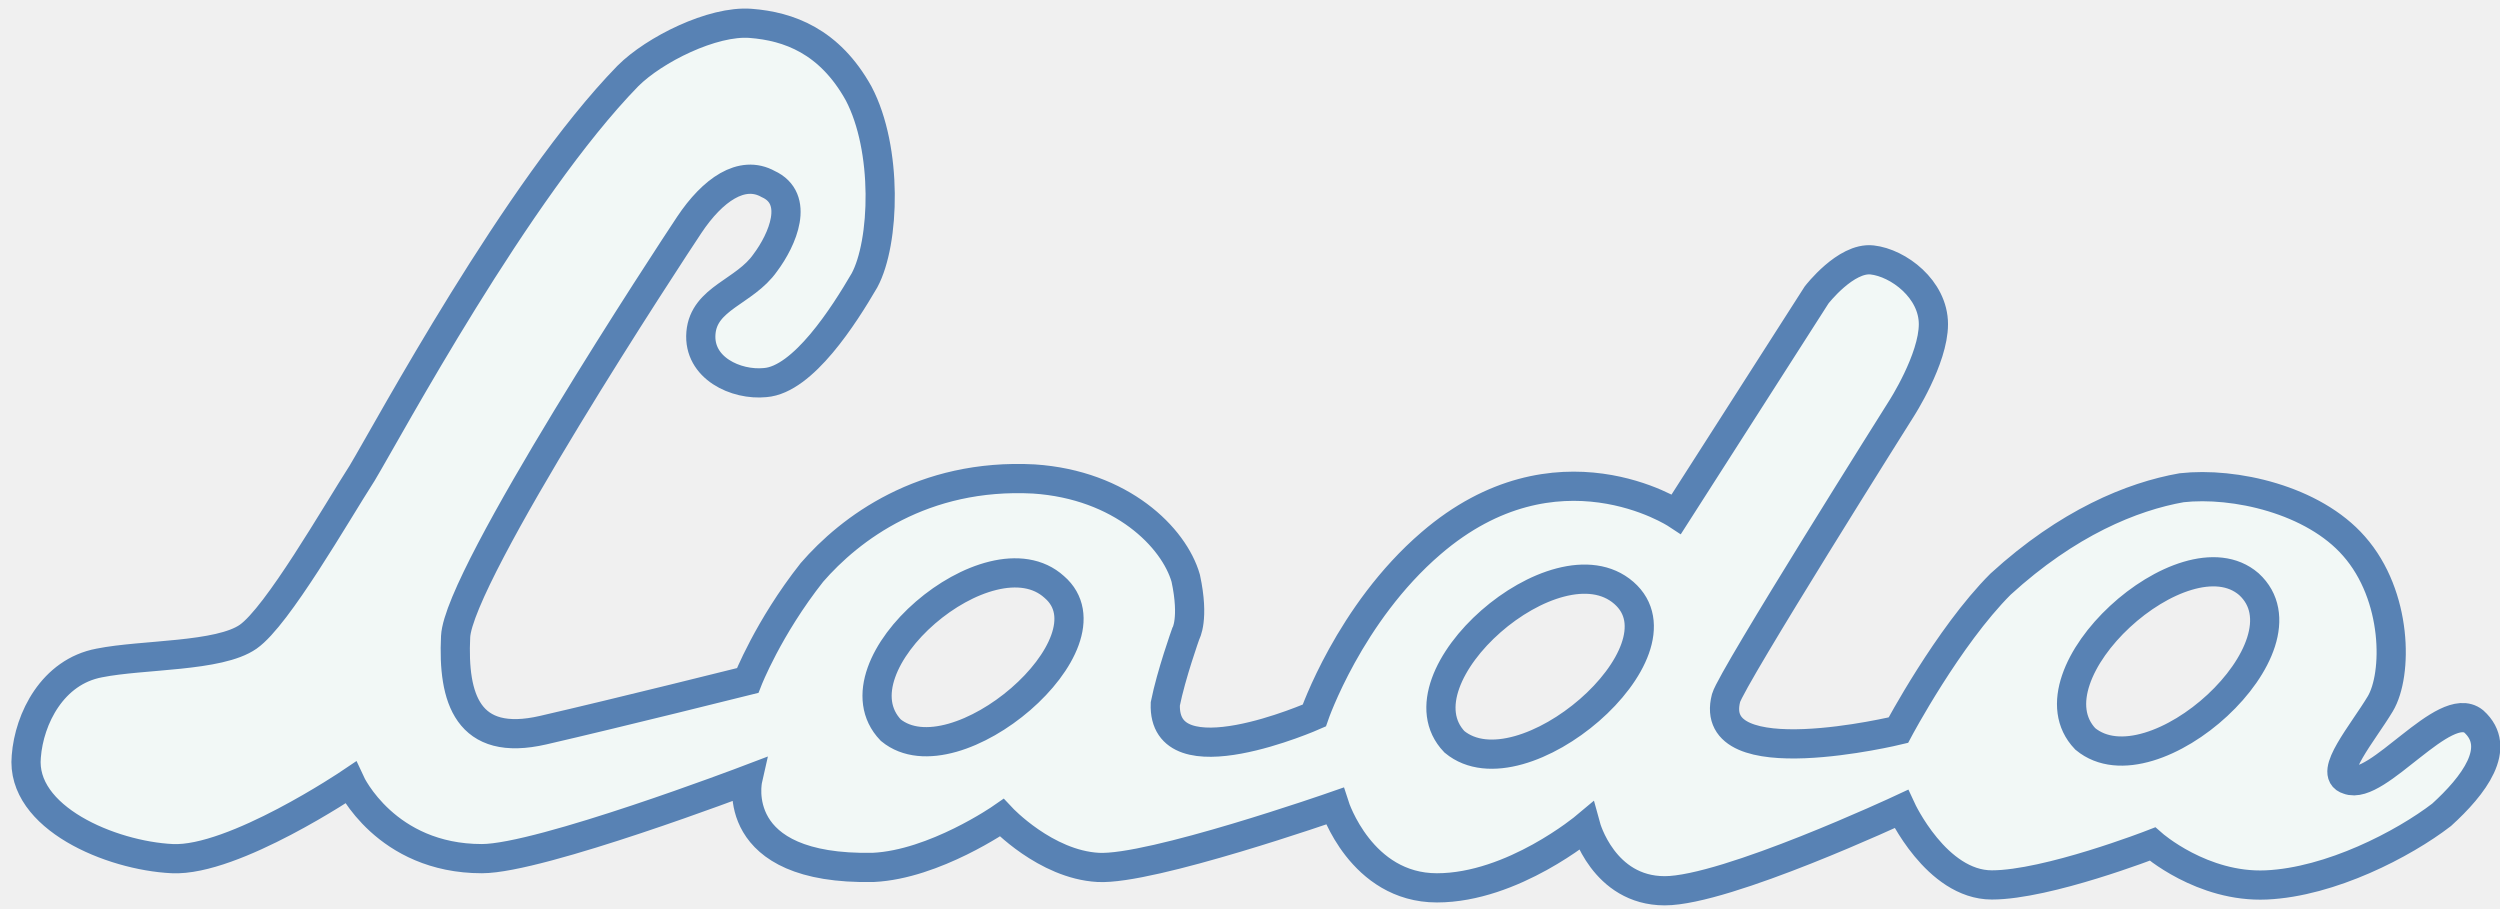
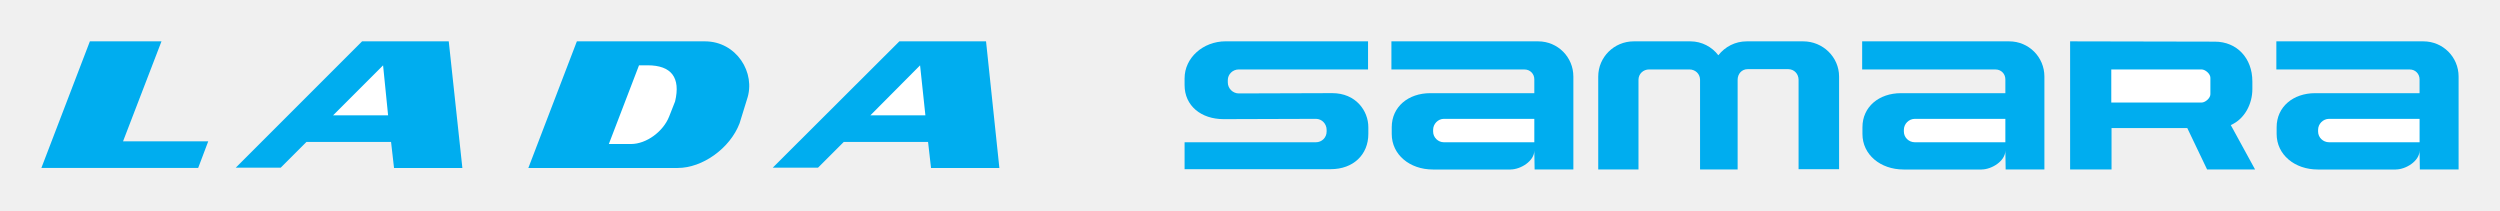
- <svg xmlns="http://www.w3.org/2000/svg" version="1.1" id="lada" x="0px" y="0px" viewBox="0 0 85.6 31.1" enable-background="new 0 0 85.6 31.1" xml:space="preserve">
-   <path fill-rule="evenodd" clip-rule="evenodd" fill="#F2F8F6" stroke="#5882B4" stroke-miterlimit="10" d="M84.7,24.7  c-1-0.8-3.3,2.4-4.3,2c-0.7-0.2,0.5-1.6,1.1-2.6c0.6-1,0.6-3.7-0.9-5.4c-1.4-1.6-4.1-2.2-5.9-2c-1.7,0.3-3.9,1.2-6.2,3.3  C66.7,21.8,65,25,65,25s-6.6,1.6-5.9-1.1c0.2-0.7,6-9.9,6-9.9s1.1-1.7,1.1-2.9S65,9,64.1,8.9c-0.9-0.1-1.9,1.2-1.9,1.2l-4.8,7.5  c0,0-4.1-2.7-8.4,1c-2.8,2.4-4,5.9-4,5.9s-5.2,2.3-5.1-0.4c0.2-1,0.7-2.4,0.7-2.4s0.3-0.5,0-1.9c-0.4-1.4-2.2-3.2-5.2-3.4  c-3.8-0.2-6.3,1.7-7.6,3.2c-1.5,1.9-2.2,3.7-2.2,3.7s-4.4,1.1-7,1.7c-2.6,0.6-3.1-1.1-3-3.2s7.4-13.2,8-14.1  c0.8-1.2,1.8-1.9,2.7-1.4c1.1,0.5,0.5,1.9-0.1,2.7c-0.7,1-2.1,1.2-2.2,2.4c-0.1,1.2,1.2,1.8,2.2,1.7c1.3-0.1,2.7-2.3,3.4-3.5  c0.7-1.3,0.8-4.5-0.2-6.4c-1-1.8-2.4-2.3-3.7-2.4c-1.3-0.1-3.3,0.9-4.2,1.8c-3.8,3.9-8.2,12.1-9.1,13.6c-0.9,1.4-2.9,4.9-3.9,5.6  c-1,0.7-3.6,0.6-5.1,0.9C1.8,23,1,24.6,0.9,25.9c-0.2,2.1,2.9,3.4,5,3.5s6.1-2.6,6.1-2.6s1.2,2.6,4.5,2.6c2,0,9.1-2.7,9.1-2.7  s-0.7,3.1,4.3,3c2.1-0.1,4.4-1.7,4.4-1.7s1.5,1.6,3.3,1.7c1.8,0.1,8.1-2.1,8.1-2.1s0.9,2.8,3.5,2.8c2.6,0,5.1-2.1,5.1-2.1  s0.6,2.2,2.7,2.2c2.1,0,8.1-2.8,8.1-2.8s1.2,2.6,3.1,2.6c1.9,0,5.5-1.4,5.5-1.4s1.7,1.5,3.9,1.4c2.2-0.1,4.7-1.4,6-2.4  C84.7,26.9,85.7,25.6,84.7,24.7z M30.5,25c-2.1-2.2,3.4-6.9,5.6-4.9C38.3,22,32.7,26.8,30.5,25z M49.8,25.4  c-2.1-2.2,3.5-7.1,5.8-5.1S52.1,27.3,49.8,25.4z M71.4,25.3c-2.1-2.2,3.4-7.2,5.6-5.3C79.3,22.1,73.7,27.2,71.4,25.3z" />
+ <svg xmlns="http://www.w3.org/2000/svg" fill-rule="evenodd" xml:space="preserve" height="20.395" width="241.859" version="1.1" viewBox="0 0 68.258 5.756">
+   <defs>
+     <style type="text/css" />
+   </defs>
+   <g fill="#00adef" fill-rule="evenodd">
+     <path d="m32.343 3.884h3.587c0.161 0 0.291-0.129 0.291-0.291v-0.049c0-0.162-0.129-0.299-0.291-0.299l-2.521 0.008c-0.614 0-1.066-0.364-1.066-0.929v-0.186c0-0.557 0.501-1.01 1.123-1.01h3.886v0.768h-3.53c-0.162 0-0.299 0.129-0.299 0.291v0.065c0 0.162 0.137 0.299 0.299 0.299l2.553-0.008c0.646 0 0.985 0.485 0.985 0.929v0.186c0 0.565-0.412 0.961-1.026 0.961h-3.991v-0.735" />
+     <path d="m60.262 4.627h1.309l-0.663-1.212c0.388-0.17 0.589-0.59 0.589-0.977v-0.218c0-0.63-0.42-1.083-1.026-1.083l-3.95-0.008v3.498h1.131v-1.131h2.068l0.541 1.131" />
+     <path d="m41.246 4.627c0.267 0 0.646-0.226 0.646-0.517l0.008 0.517h1.058v-2.537c0-0.533-0.428-0.961-0.961-0.961h-4.007v0.768h3.635c0.153 0 0.267 0.121 0.267 0.267v0.38h-2.843c-0.598 0-1.05 0.372-1.05 0.929v0.186c0 0.565 0.493 0.969 1.123 0.969h2.125" />
+     <path d="m54.107 4.627c0.266 0 0.646-0.226 0.646-0.517l0.008 0.517h1.058v-2.537c0-0.533-0.428-0.961-0.961-0.961h-4.015v0.768h3.643c0.153 0 0.267 0.121 0.267 0.267v0.38h-2.852c-0.598 0-1.05 0.372-1.05 0.929v0.186c0 0.565 0.493 0.969 1.123 0.969h2.133" />
+     <path d="m65.416 4.627c0.266 0 0.646-0.226 0.646-0.517l0.008 0.517h1.058v-2.537c0-0.533-0.428-0.961-0.961-0.961h-4.015v0.768h3.643c0.153 0 0.267 0.121 0.267 0.267v0.38h-2.852c-0.598 0-1.05 0.372-1.05 0.929v0.186c0 0.565 0.493 0.969 1.123 0.969h2.133" />
+     <path d="m49.106 4.619h1.107v-2.529c0-0.533-0.444-0.961-0.978-0.961h-1.543c-0.315 0-0.59 0.145-0.776 0.38-0.17-0.226-0.452-0.38-0.759-0.38h-1.551c-0.533 0-0.969 0.428-0.969 0.961v2.537h1.099v-2.448c0-0.162 0.129-0.283 0.291-0.283h1.099c0.162 0 0.291 0.121 0.291 0.283v2.448h1.026v-2.448c0-0.162 0.113-0.291 0.274-0.291h1.107c0.162 0 0.283 0.129 0.283 0.291v2.44" />
+     <path d="m3.358 3.859h2.327l-0.275 0.727h-4.281l1.325-3.458h1.955l-1.05 2.731" />
+     <path d="m8.367 3.876h2.31l0.081 0.711h1.866l-0.372-3.458h-1.147 0.008-1.228l-3.449 3.449h1.228l0.703-0.703" />
+     <path d="m23.037 3.876h2.302l0.081 0.711h1.866l-0.364-3.458h-2.367l-3.457 3.449h1.236l0.703-0.703" />
+     <path d="m18.505 4.586c0.679 0 1.43-0.541 1.688-1.22l0.202-0.654c0.251-0.727-0.291-1.583-1.147-1.583h-3.498l-1.325 3.458h4.08" />
+   </g>
+   <g fill="#fff" fill-rule="evenodd">
+     <path d="m10.597 3.149h-1.503l1.365-1.365 0.137 1.365" />
+     <path d="m25.267 3.149h-1.503l1.357-1.365 0.145 1.365" />
+     <path d="m16.623 3.932 0.824-2.149h0.234c0.654 0 0.905 0.339 0.751 0.986l-0.162 0.412c-0.162 0.412-0.622 0.751-1.042 0.751h-0.606" />
+     <path d="m41.892 3.884h-2.472c-0.153 0-0.291-0.129-0.291-0.291v-0.049c0-0.162 0.137-0.299 0.291-0.299h2.472v0.638" />
+     <path d="m54.753 3.884h-2.472c-0.162 0-0.299-0.129-0.299-0.291v-0.049c0-0.162 0.137-0.299 0.299-0.299h2.472v0.638" />
+     <path d="m66.063 3.884h-2.472c-0.162 0-0.299-0.129-0.299-0.291v-0.049c0-0.162 0.137-0.299 0.299-0.299h2.472v0.638" />
+     <path d="m57.645 1.896h2.464c0.105 0 0.242 0.121 0.242 0.226v0.452c0 0.105-0.138 0.226-0.242 0.226h-2.464v-0.905" />
+   </g>
</svg>
